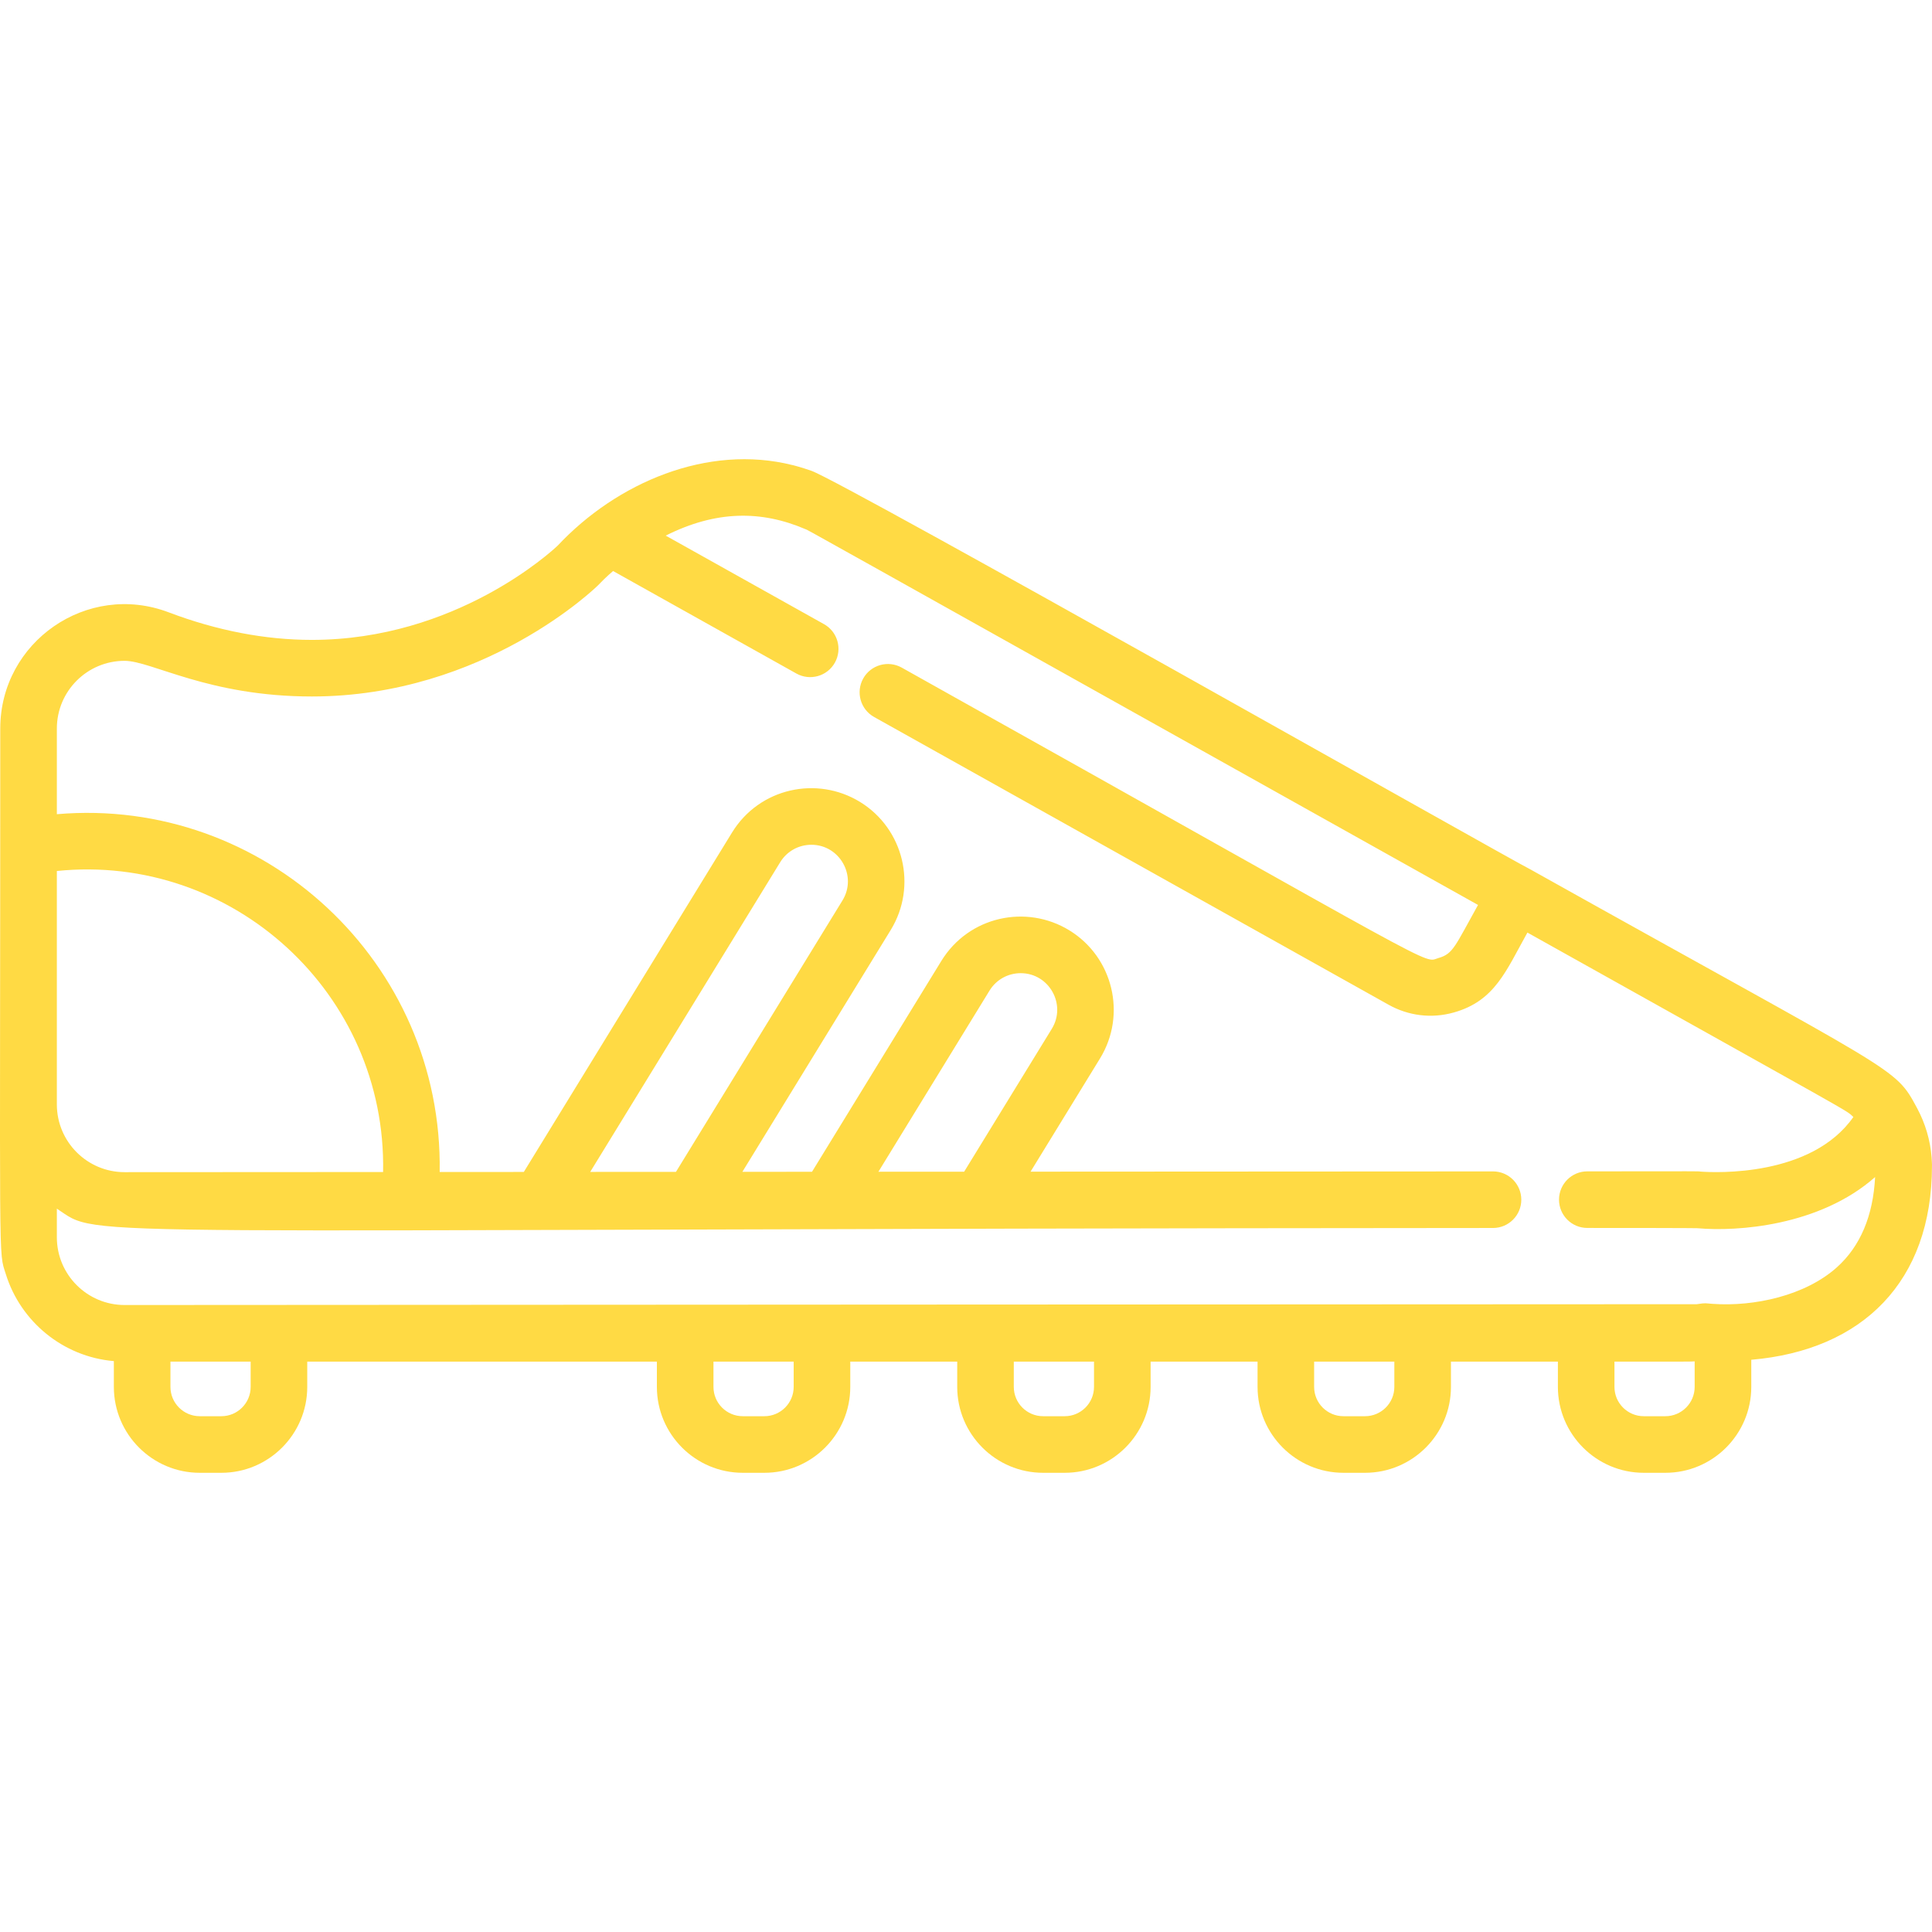
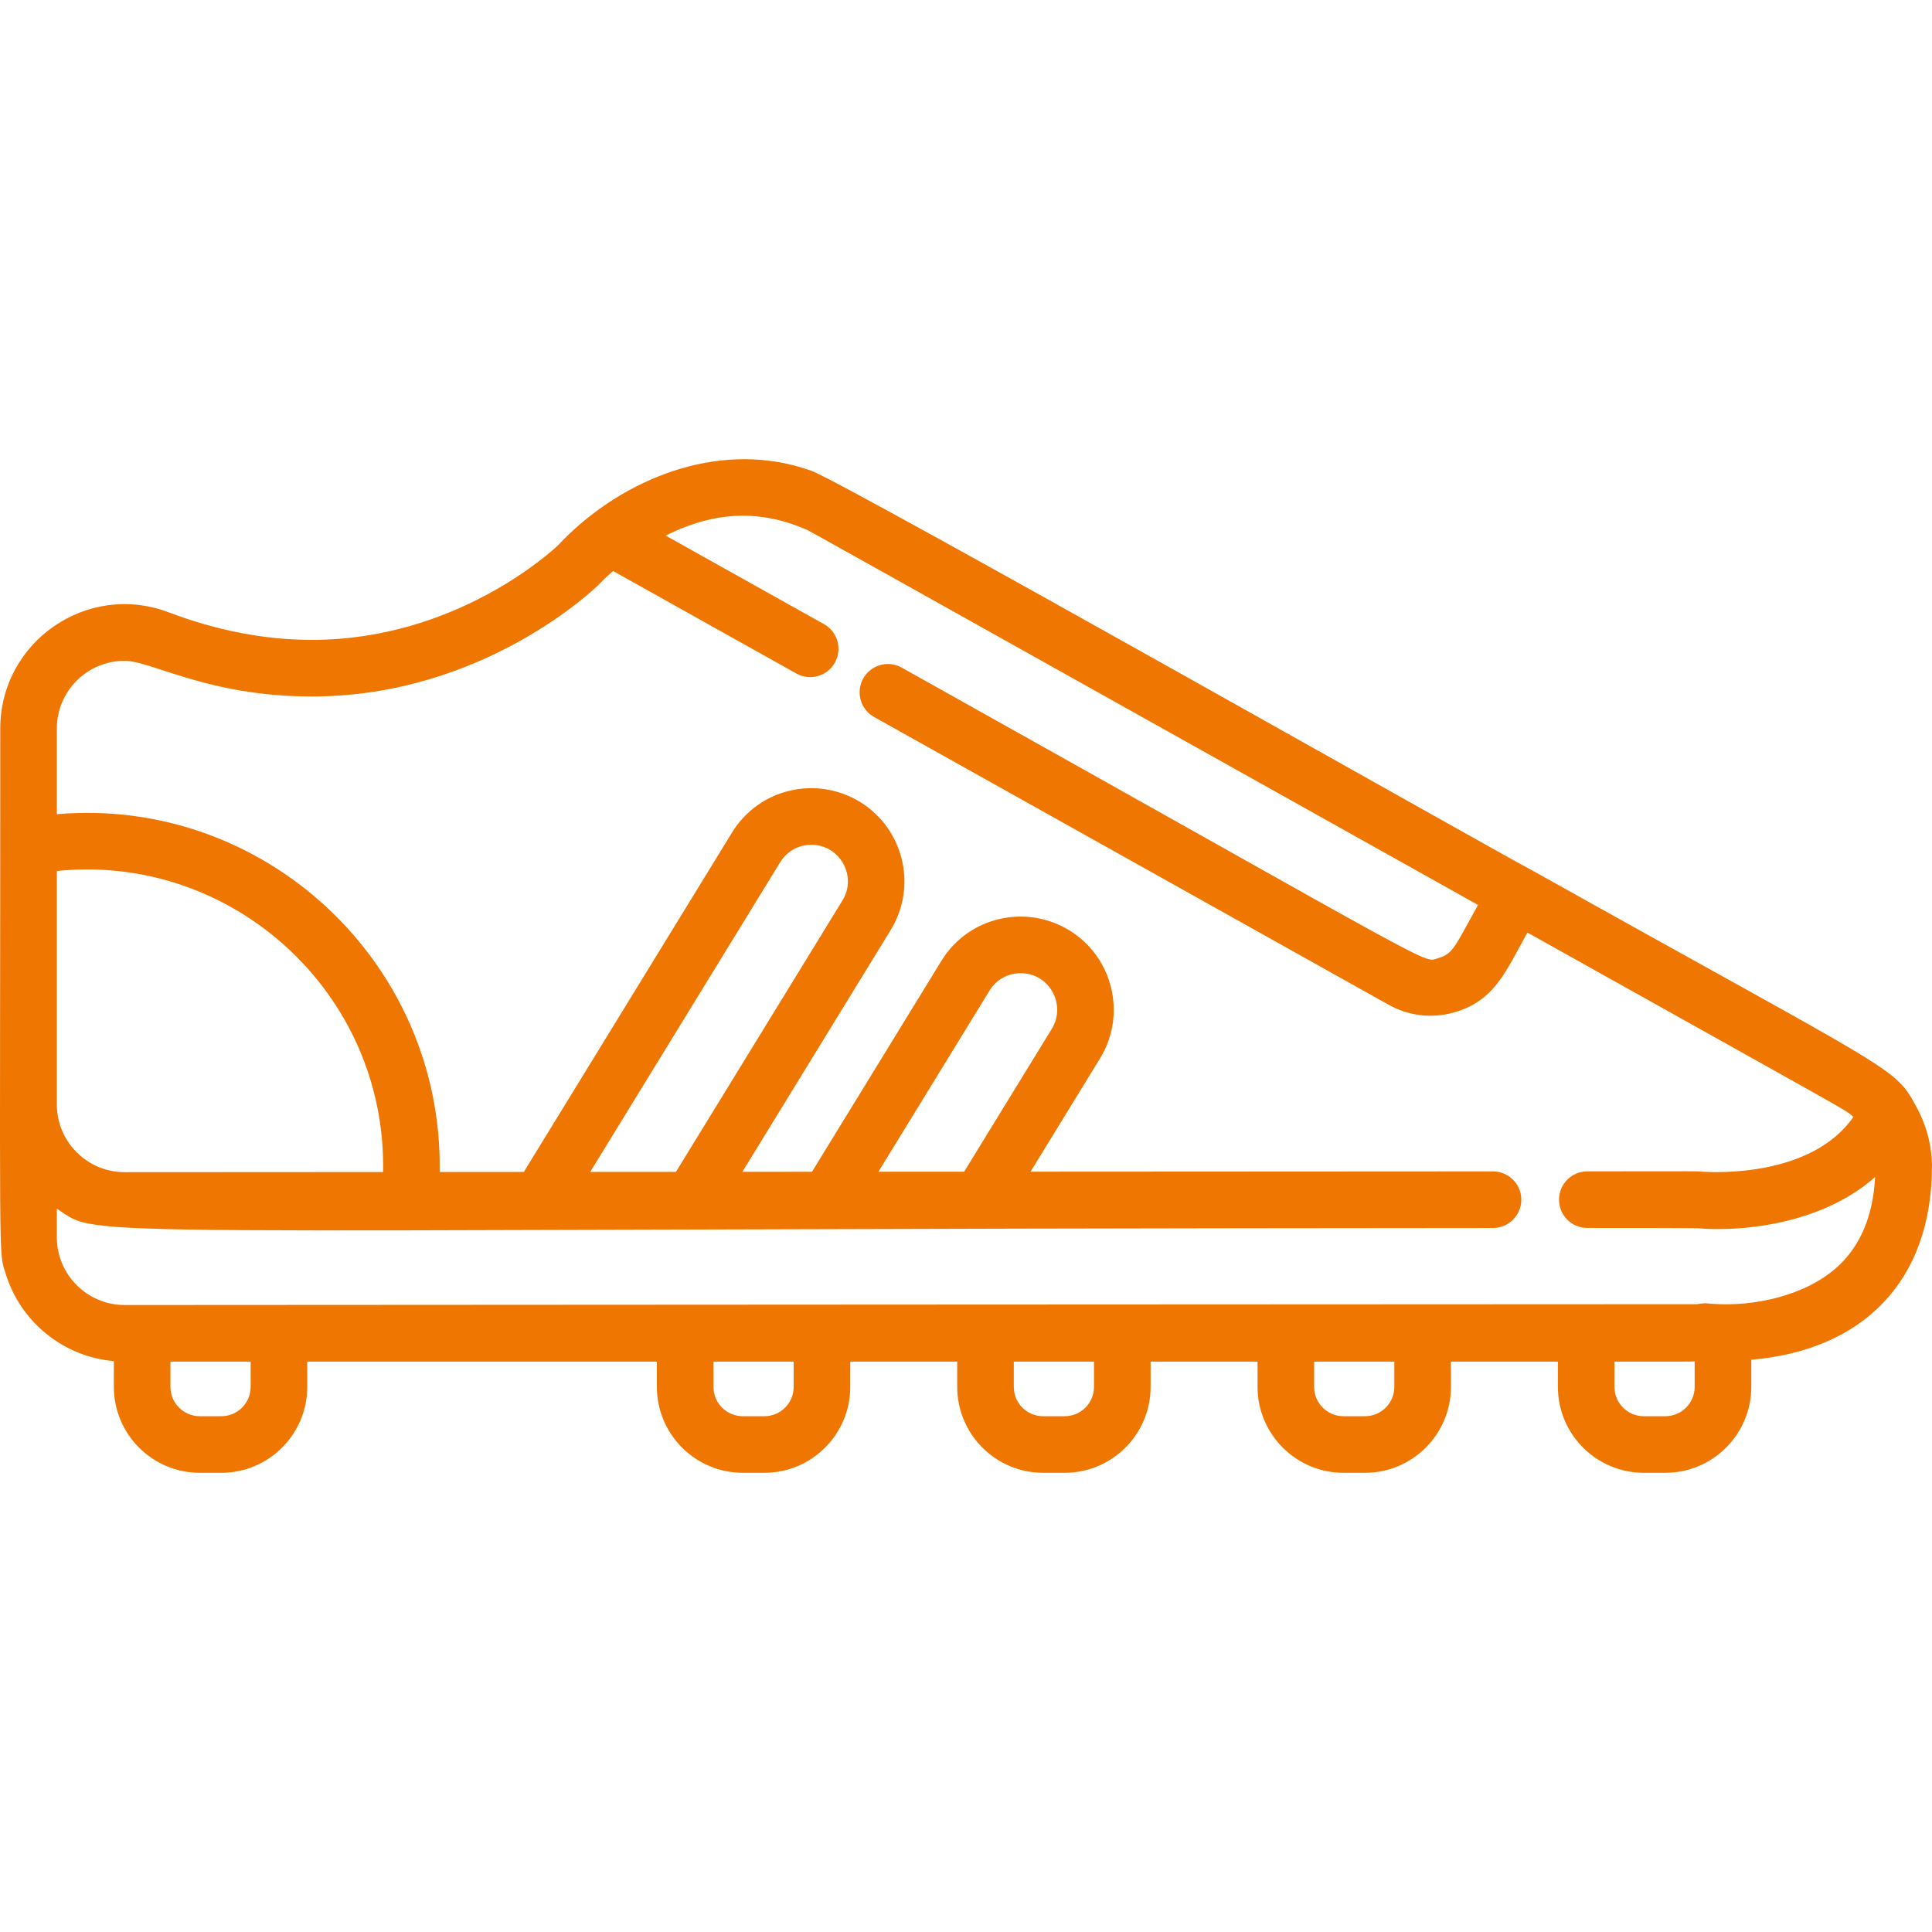
<svg xmlns="http://www.w3.org/2000/svg" version="1.1" id="Layer_1" x="0px" y="0px" viewBox="0 0 512.001 512.001" style="enable-background:new 0 0 512.001 512.001;" xml:space="preserve" width="512px" height="512px">
  <g>
    <g>
-       <path d="M511.89,306.662c-0.347-4.494-1.661-8.931-3.82-12.959c-6.084-11.26-4.018-8.219-102.504-63.305    c-4.946-2.387-182.115-102.713-190.529-105.626c-2.477-0.883-5.204-1.592-4.995-1.514c-22.526-5.659-46.59,4.631-62.254,21.34    c-1.594,1.512-27.017,24.98-65.143,24.98c-12.389,0-25.161-2.46-37.966-7.312C23.088,154.087,0.07,170.1,0.07,193.069    c0,146.809-0.558,138.067,1.484,144.617c3.906,12.532,15.114,21.867,28.62,23.024v6.835c0,12.551,10.211,22.762,22.763,22.762    h5.724c12.551,0,22.762-10.211,22.762-22.762v-6.705h92.659v6.705c0,12.551,10.21,22.762,22.762,22.762h5.726    c12.551,0,22.762-10.211,22.762-22.762v-6.705h28.341v6.705c0,12.551,10.212,22.762,22.764,22.762h5.724    c12.551,0,22.762-10.211,22.762-22.762v-6.705h28.344v6.705c0,12.551,10.212,22.762,22.764,22.762h5.723    c12.551,0,22.762-10.211,22.762-22.762v-6.705h28.342v6.705c0,12.551,10.211,22.762,22.762,22.762h5.725    c12.551,0,22.762-10.211,22.762-22.762v-7.19c29.517-2.535,47.885-20.744,47.885-51.403    C512.034,308.951,511.894,306.708,511.89,306.662z M15.067,230.824c46.575-4.78,87.401,32.453,86.458,79.773l-68.517,0.038    c-9.893,0-17.941-8.049-17.941-17.942V230.824z M58.661,375.311h-5.724c-4.283,0-7.767-3.483-7.767-7.766v-6.705h21.256v6.705    h0.001C66.427,371.826,62.944,375.311,58.661,375.311z M202.568,375.311h-5.725c-4.282,0-7.766-3.483-7.766-7.766v-6.705h21.256    v6.705h0.001C210.334,371.826,206.851,375.311,202.568,375.311z M289.924,367.545c0,4.282-3.483,7.766-7.766,7.766h-5.723    c-4.283,0-7.768-3.483-7.768-7.766v-6.705h21.257V367.545z M361.75,375.311h-5.723c-4.283,0-7.768-3.483-7.768-7.766v-6.705    h21.256v6.705h0.001C369.516,371.826,366.032,375.311,361.75,375.311z M441.34,375.311h-5.725c-4.282,0-7.766-3.483-7.766-7.766    v-6.705c20.84,0,19.856,0.025,21.256-0.065v6.77h0.001C449.106,371.826,445.623,375.311,441.34,375.311z M486.817,335.832    c-8.384,7.537-21.966,10.493-32.974,9.703c-2.086-0.134-1.581-0.298-4.196,0.095c-0.845-0.022-413.021,0.211-416.639,0.213    c-9.893,0-17.941-8.049-17.941-17.942v-7.598c12.454,8.156-6.66,5.341,380.6,5.128c4.142-0.002,7.496-3.361,7.494-7.502    c-0.002-4.13-3.346-7.494-7.502-7.494l-122.549,0.067l18.414-30.015c7.111-11.6,3.462-26.825-8.135-33.936    c-11.393-6.988-26.654-3.748-33.938,8.131l-34.262,55.853l-18.452,0.01l39.315-64.085c7.112-11.598,3.464-26.822-8.135-33.938    c-11.393-6.986-26.651-3.746-33.937,8.132l-55.162,89.924l-22.299,0.013c0.915-55.532-46.502-99.552-101.45-94.819V193.07    c-0.001-9.922,8.048-17.944,17.942-17.944c7.172,0,22.168,9.449,49.636,9.449c45.825,0,75.582-29.199,75.87-29.494    c0.975-1,1.828-1.916,3.955-3.757l48.577,27.168c3.615,2.02,8.184,0.73,10.204-2.884c2.021-3.614,0.73-8.183-2.884-10.203    l-41.95-23.461c13.304-6.684,25.302-6.747,37.082-1.688c1.193,0.513-9.04-5.159,178.194,99.565    c-6.096,10.9-6.572,12.959-10.47,14.06c-4.421,1.249,4.516,5.13-142.259-76.958c-3.615-2.021-8.182-0.73-10.204,2.884    c-2.021,3.614-0.73,8.183,2.884,10.204L368,266.272c5.153,2.883,11.281,3.742,17.303,2.039    c10.876-3.074,13.797-11.011,19.479-21.169c89.534,50.079,84.14,46.823,86.38,48.874c-11.102,15.889-36.463,14.757-40.422,14.474    c-1-0.13,0.635-0.084-30.089-0.066c-4.142,0.002-7.496,3.361-7.494,7.502c0.002,4.141,3.358,7.494,7.498,7.494    c30.308,0,29.291,0.079,29.291,0.079c10.315,0.923,32.241-0.546,46.978-13.565C496.394,322.242,493.001,330.272,486.817,335.832z     M156.415,310.567l50.347-82.073c1.775-2.893,4.866-4.621,8.269-4.621c7.523,0,12.186,8.308,8.238,14.745l-44.13,71.936    L156.415,310.567z M232.788,310.525l29.445-48.003c1.775-2.893,4.865-4.62,8.268-4.62c7.522,0,12.187,8.306,8.239,14.745    l-23.23,37.865L232.788,310.525z" fill="#FFDA44" />
+       <path d="M511.89,306.662c-0.347-4.494-1.661-8.931-3.82-12.959c-6.084-11.26-4.018-8.219-102.504-63.305    c-4.946-2.387-182.115-102.713-190.529-105.626c-2.477-0.883-5.204-1.592-4.995-1.514c-22.526-5.659-46.59,4.631-62.254,21.34    c-1.594,1.512-27.017,24.98-65.143,24.98c-12.389,0-25.161-2.46-37.966-7.312C23.088,154.087,0.07,170.1,0.07,193.069    c0,146.809-0.558,138.067,1.484,144.617c3.906,12.532,15.114,21.867,28.62,23.024v6.835c0,12.551,10.211,22.762,22.763,22.762    h5.724c12.551,0,22.762-10.211,22.762-22.762v-6.705h92.659v6.705c0,12.551,10.21,22.762,22.762,22.762h5.726    c12.551,0,22.762-10.211,22.762-22.762v-6.705h28.341v6.705c0,12.551,10.212,22.762,22.764,22.762h5.724    c12.551,0,22.762-10.211,22.762-22.762v-6.705h28.344v6.705c0,12.551,10.212,22.762,22.764,22.762h5.723    c12.551,0,22.762-10.211,22.762-22.762v-6.705h28.342v6.705c0,12.551,10.211,22.762,22.762,22.762h5.725    c12.551,0,22.762-10.211,22.762-22.762v-7.19c29.517-2.535,47.885-20.744,47.885-51.403    C512.034,308.951,511.894,306.708,511.89,306.662z M15.067,230.824c46.575-4.78,87.401,32.453,86.458,79.773l-68.517,0.038    c-9.893,0-17.941-8.049-17.941-17.942V230.824z M58.661,375.311h-5.724c-4.283,0-7.767-3.483-7.767-7.766v-6.705h21.256v6.705    h0.001C66.427,371.826,62.944,375.311,58.661,375.311z M202.568,375.311h-5.725c-4.282,0-7.766-3.483-7.766-7.766v-6.705h21.256    v6.705h0.001C210.334,371.826,206.851,375.311,202.568,375.311z M289.924,367.545c0,4.282-3.483,7.766-7.766,7.766h-5.723    c-4.283,0-7.768-3.483-7.768-7.766v-6.705h21.257V367.545z M361.75,375.311h-5.723c-4.283,0-7.768-3.483-7.768-7.766v-6.705    h21.256v6.705h0.001C369.516,371.826,366.032,375.311,361.75,375.311z M441.34,375.311h-5.725c-4.282,0-7.766-3.483-7.766-7.766    v-6.705c20.84,0,19.856,0.025,21.256-0.065v6.77h0.001C449.106,371.826,445.623,375.311,441.34,375.311z M486.817,335.832    c-8.384,7.537-21.966,10.493-32.974,9.703c-2.086-0.134-1.581-0.298-4.196,0.095c-0.845-0.022-413.021,0.211-416.639,0.213    c-9.893,0-17.941-8.049-17.941-17.942v-7.598c12.454,8.156-6.66,5.341,380.6,5.128c4.142-0.002,7.496-3.361,7.494-7.502    c-0.002-4.13-3.346-7.494-7.502-7.494l-122.549,0.067l18.414-30.015c7.111-11.6,3.462-26.825-8.135-33.936    c-11.393-6.988-26.654-3.748-33.938,8.131l-34.262,55.853l-18.452,0.01l39.315-64.085c7.112-11.598,3.464-26.822-8.135-33.938    c-11.393-6.986-26.651-3.746-33.937,8.132l-55.162,89.924l-22.299,0.013c0.915-55.532-46.502-99.552-101.45-94.819V193.07    c-0.001-9.922,8.048-17.944,17.942-17.944c7.172,0,22.168,9.449,49.636,9.449c45.825,0,75.582-29.199,75.87-29.494    c0.975-1,1.828-1.916,3.955-3.757l48.577,27.168c3.615,2.02,8.184,0.73,10.204-2.884c2.021-3.614,0.73-8.183-2.884-10.203    l-41.95-23.461c13.304-6.684,25.302-6.747,37.082-1.688c1.193,0.513-9.04-5.159,178.194,99.565    c-6.096,10.9-6.572,12.959-10.47,14.06c-4.421,1.249,4.516,5.13-142.259-76.958c-3.615-2.021-8.182-0.73-10.204,2.884    c-2.021,3.614-0.73,8.183,2.884,10.204L368,266.272c5.153,2.883,11.281,3.742,17.303,2.039    c10.876-3.074,13.797-11.011,19.479-21.169c89.534,50.079,84.14,46.823,86.38,48.874c-11.102,15.889-36.463,14.757-40.422,14.474    c-1-0.13,0.635-0.084-30.089-0.066c-4.142,0.002-7.496,3.361-7.494,7.502c0.002,4.141,3.358,7.494,7.498,7.494    c30.308,0,29.291,0.079,29.291,0.079c10.315,0.923,32.241-0.546,46.978-13.565C496.394,322.242,493.001,330.272,486.817,335.832z     M156.415,310.567l50.347-82.073c1.775-2.893,4.866-4.621,8.269-4.621c7.523,0,12.186,8.308,8.238,14.745l-44.13,71.936    L156.415,310.567z M232.788,310.525l29.445-48.003c1.775-2.893,4.865-4.62,8.268-4.62c7.522,0,12.187,8.306,8.239,14.745    l-23.23,37.865L232.788,310.525z" fill="#ee7601" />
    </g>
  </g>
  <g>
</g>
  <g>
</g>
  <g>
</g>
  <g>
</g>
  <g>
</g>
  <g>
</g>
  <g>
</g>
  <g>
</g>
  <g>
</g>
  <g>
</g>
  <g>
</g>
  <g>
</g>
  <g>
</g>
  <g>
</g>
  <g>
</g>
</svg>
